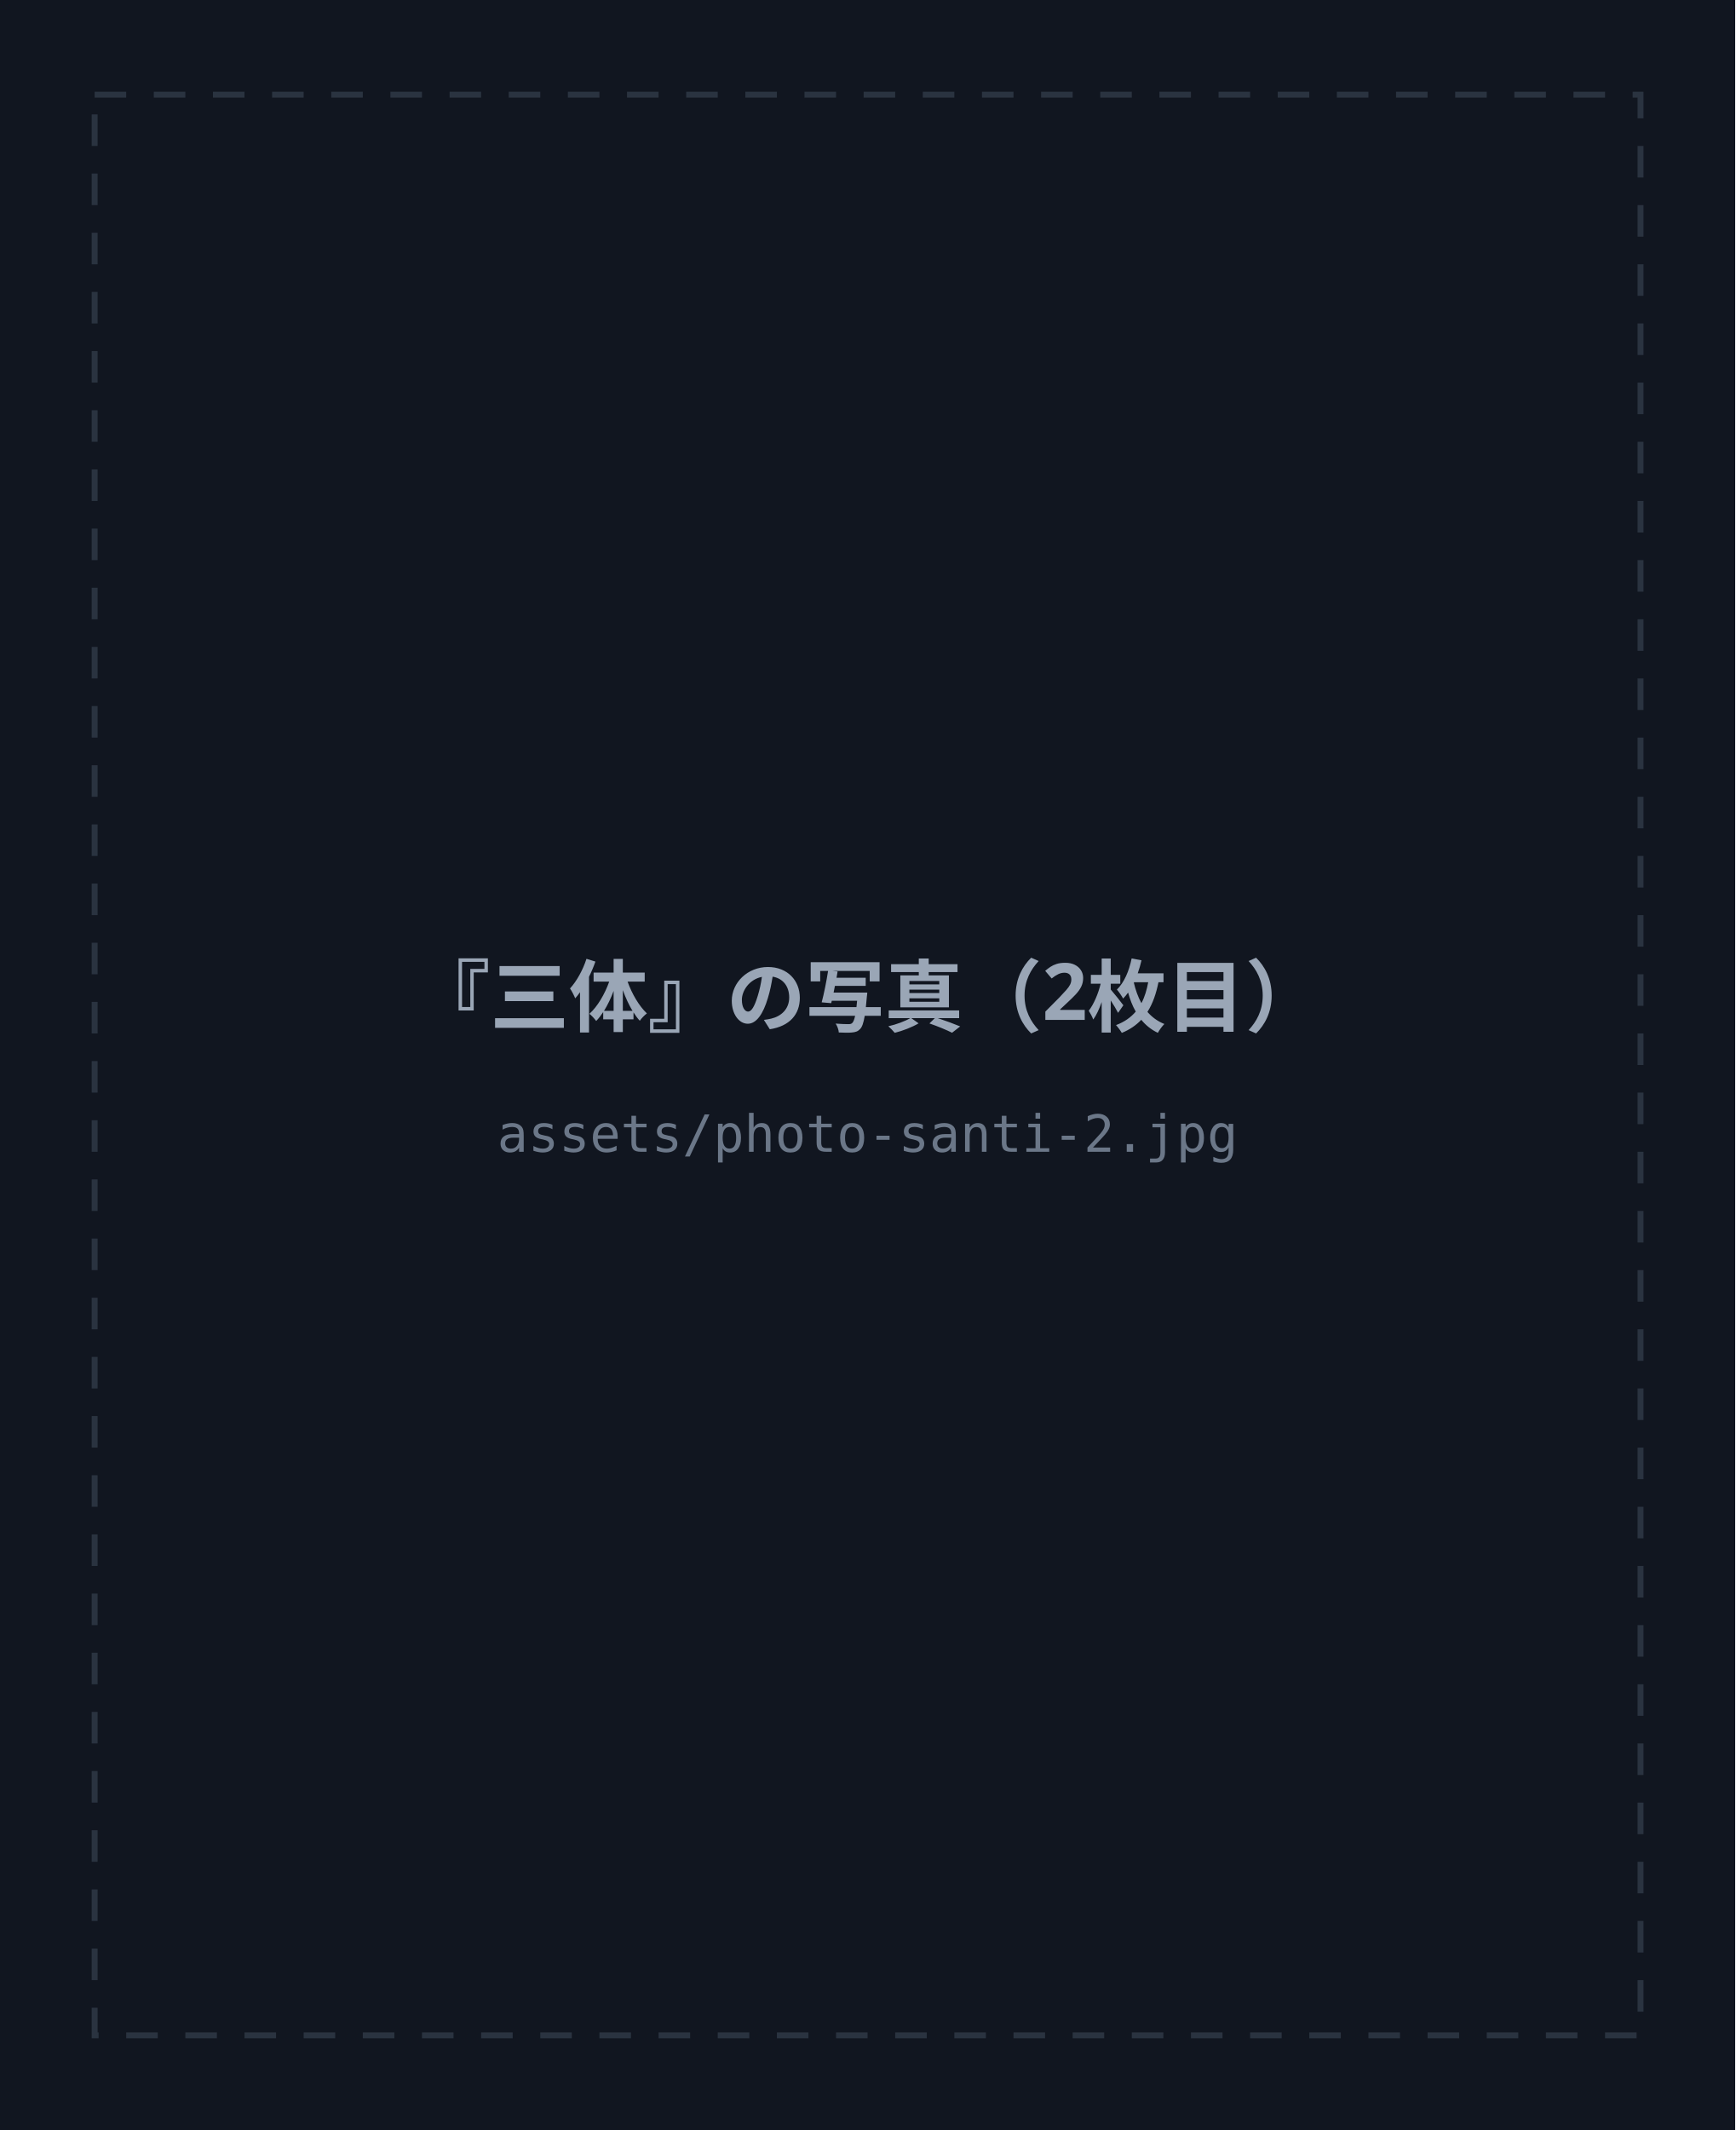
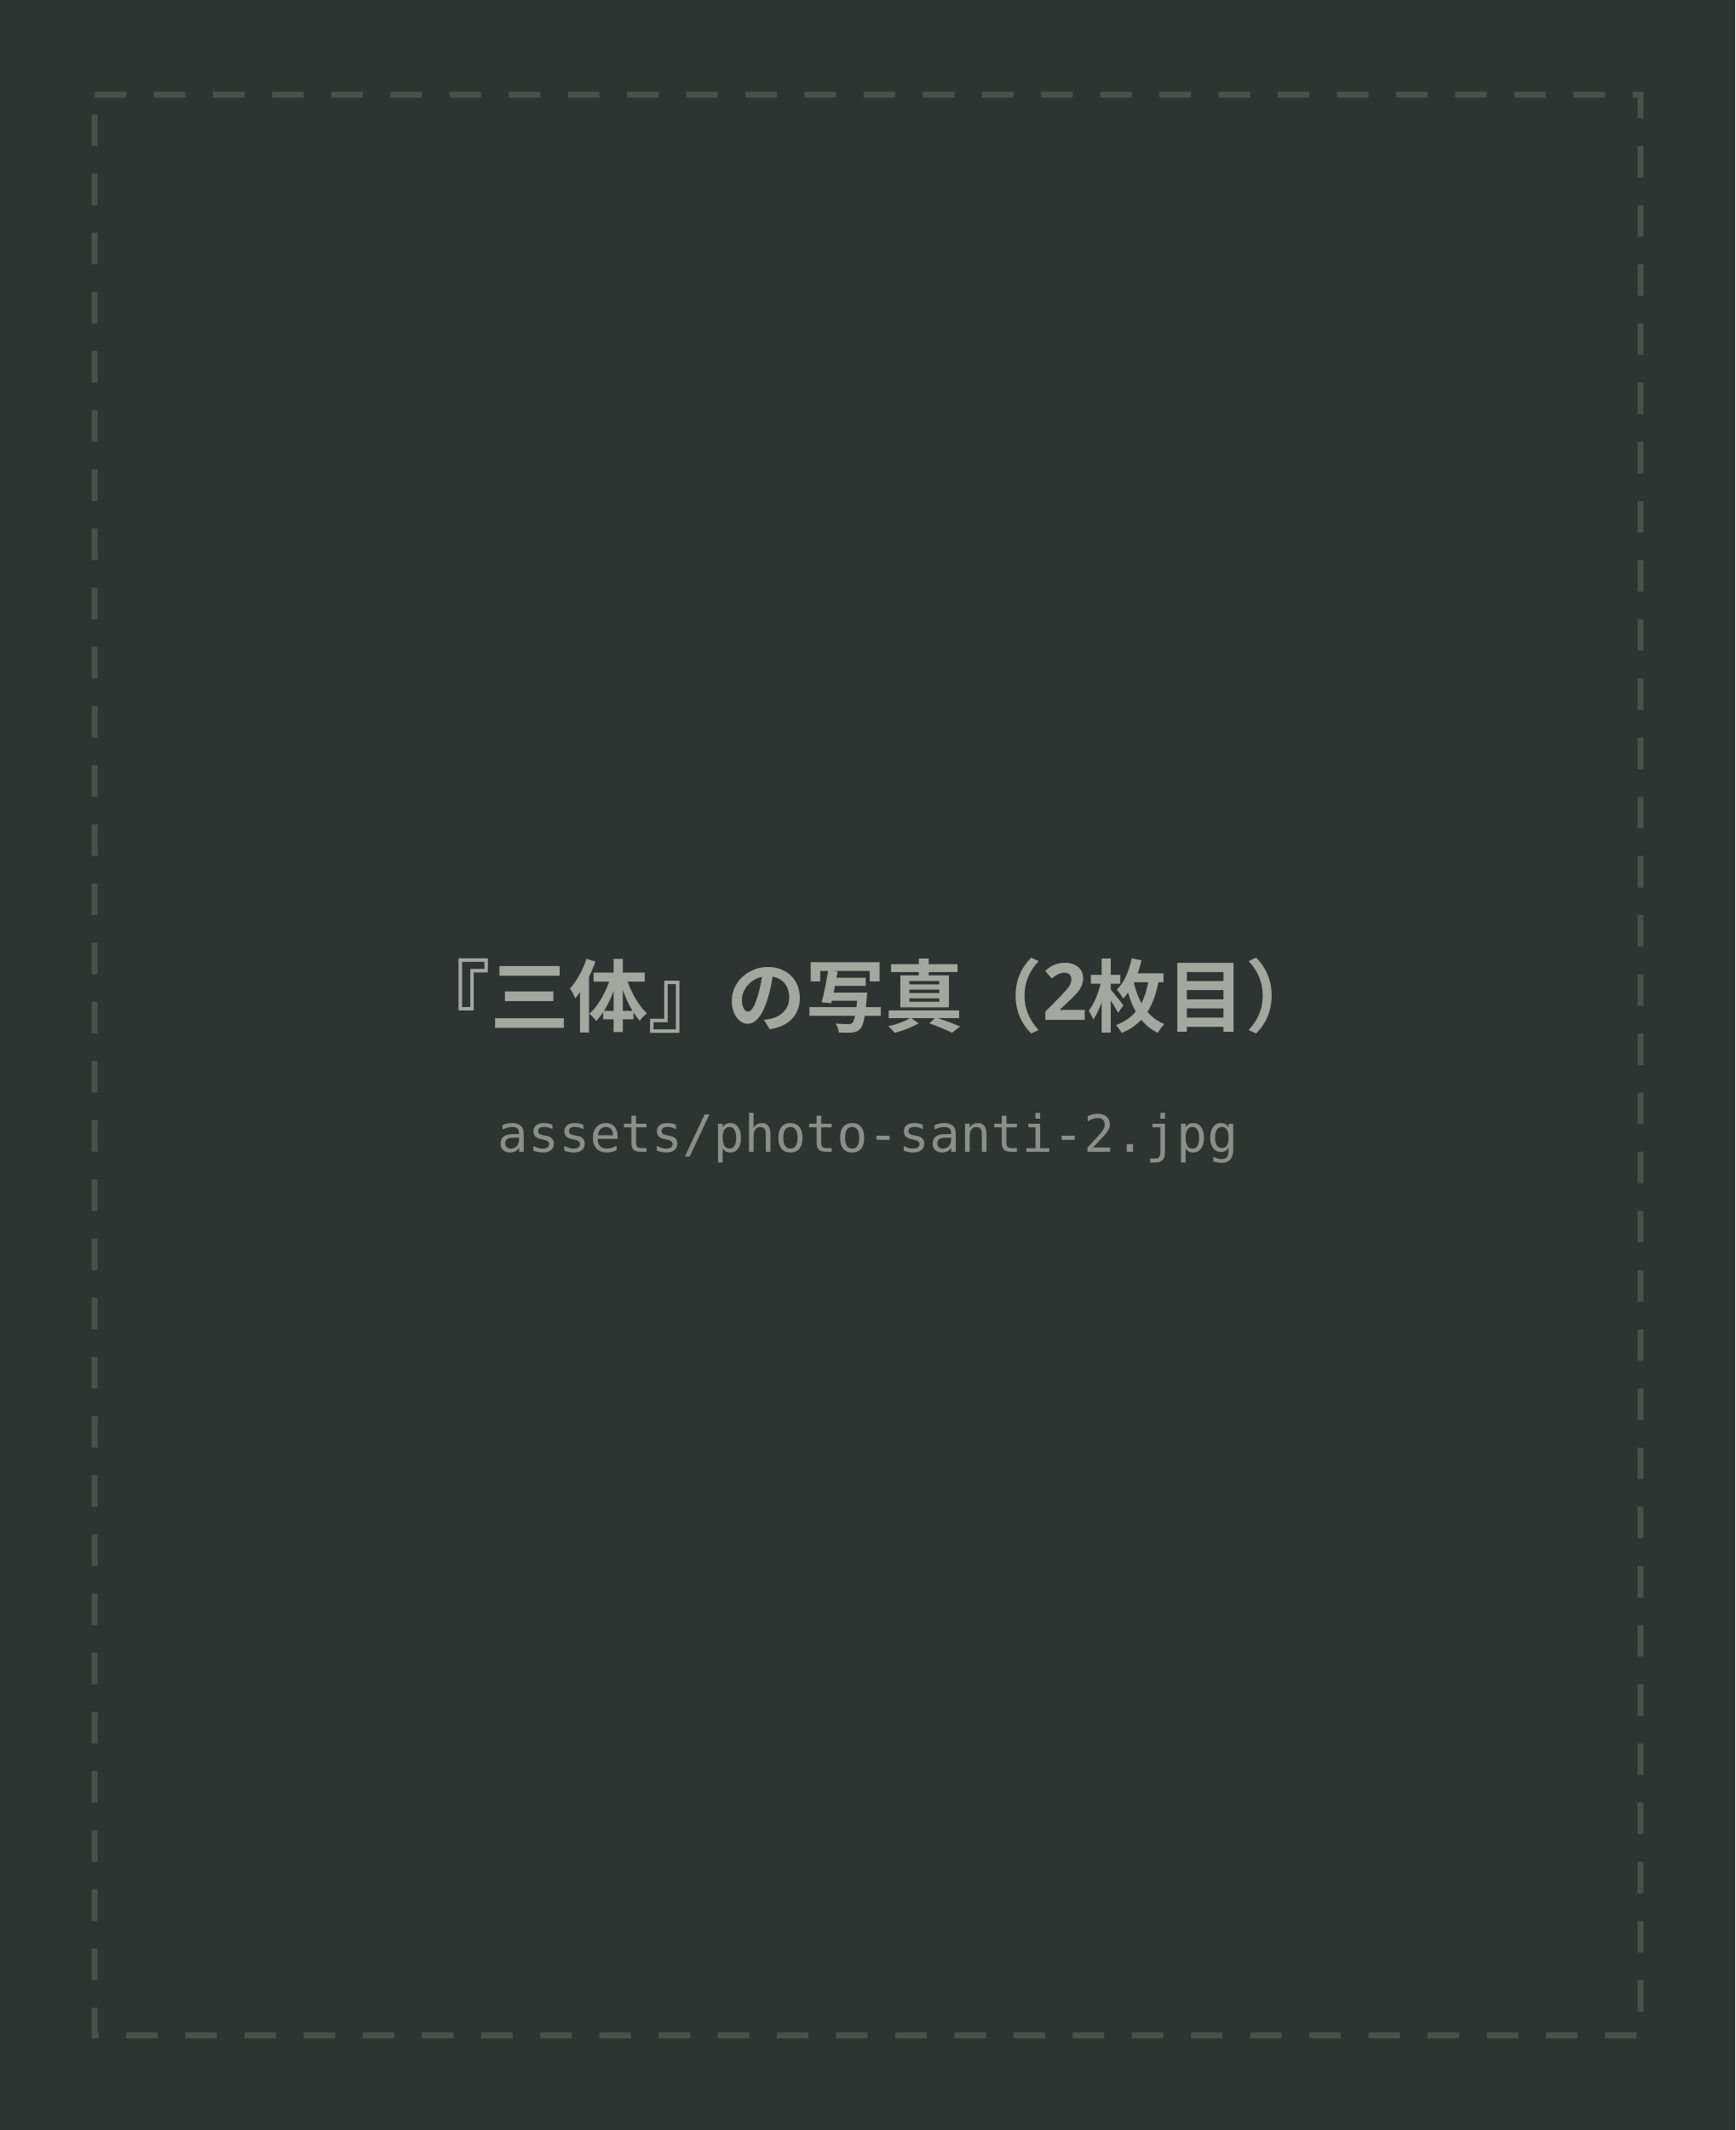
<svg xmlns="http://www.w3.org/2000/svg" width="880" height="1080" viewBox="0 0 880 1080">
-   <rect width="880" height="1080" fill="#111620" />
-   <rect x="48" y="48" width="784" height="984" fill="none" stroke="#2A3340" stroke-width="3" stroke-dasharray="16 14" />
-   <text x="440" y="520" text-anchor="middle" font-family="'Noto Sans JP','Hiragino Sans',sans-serif" font-size="40" font-weight="700" fill="#9AA6B6">『三体』の写真（2枚目）</text>
-   <text x="440" y="584" text-anchor="middle" font-family="'JetBrains Mono',monospace" font-size="26" fill="#6B7788">assets/photo-santi-2.jpg</text>
+   <rect width="880" height="1080" fill="#2E3431" />
+   <rect x="48" y="48" width="784" height="984" fill="none" stroke="#4A514D" stroke-width="3" stroke-dasharray="16 14" />
+   <text x="440" y="520" text-anchor="middle" font-family="'Noto Sans JP','Hiragino Sans',sans-serif" font-size="40" font-weight="700" fill="#A3A89F">『三体』の写真（2枚目）</text>
+   <text x="440" y="584" text-anchor="middle" font-family="'JetBrains Mono',monospace" font-size="26" fill="#8A9089">assets/photo-santi-2.jpg</text>
</svg>
